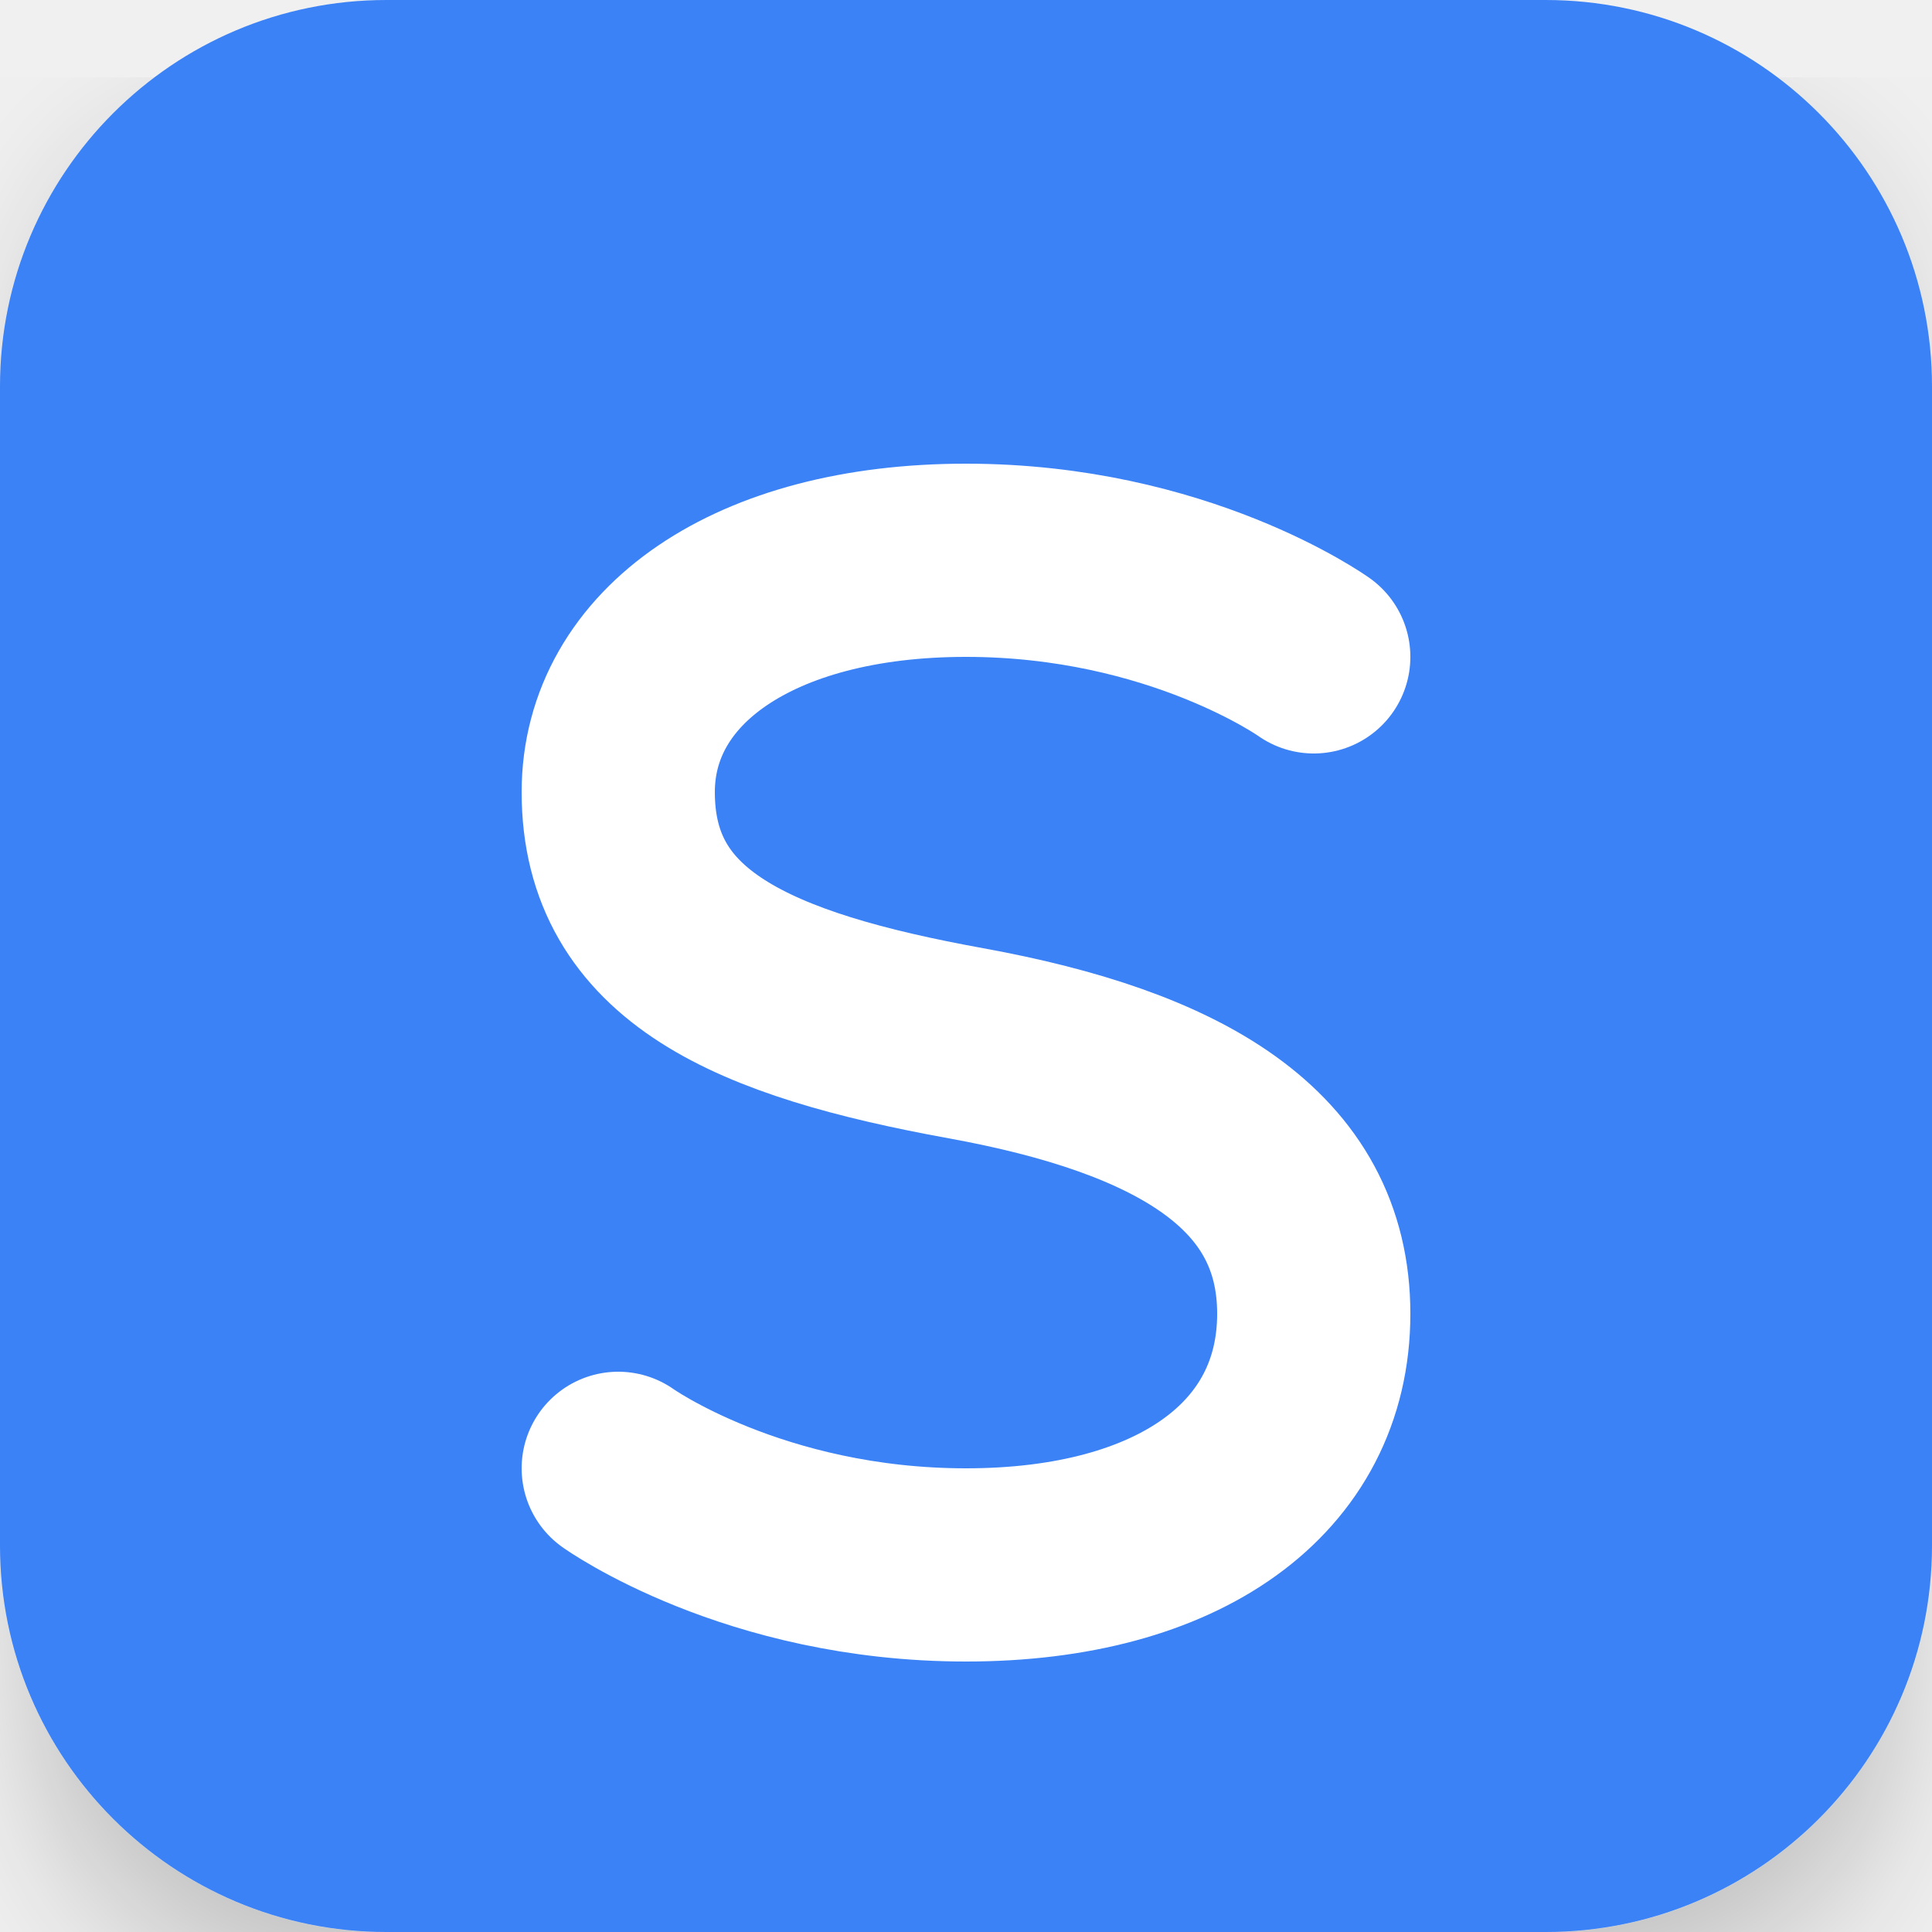
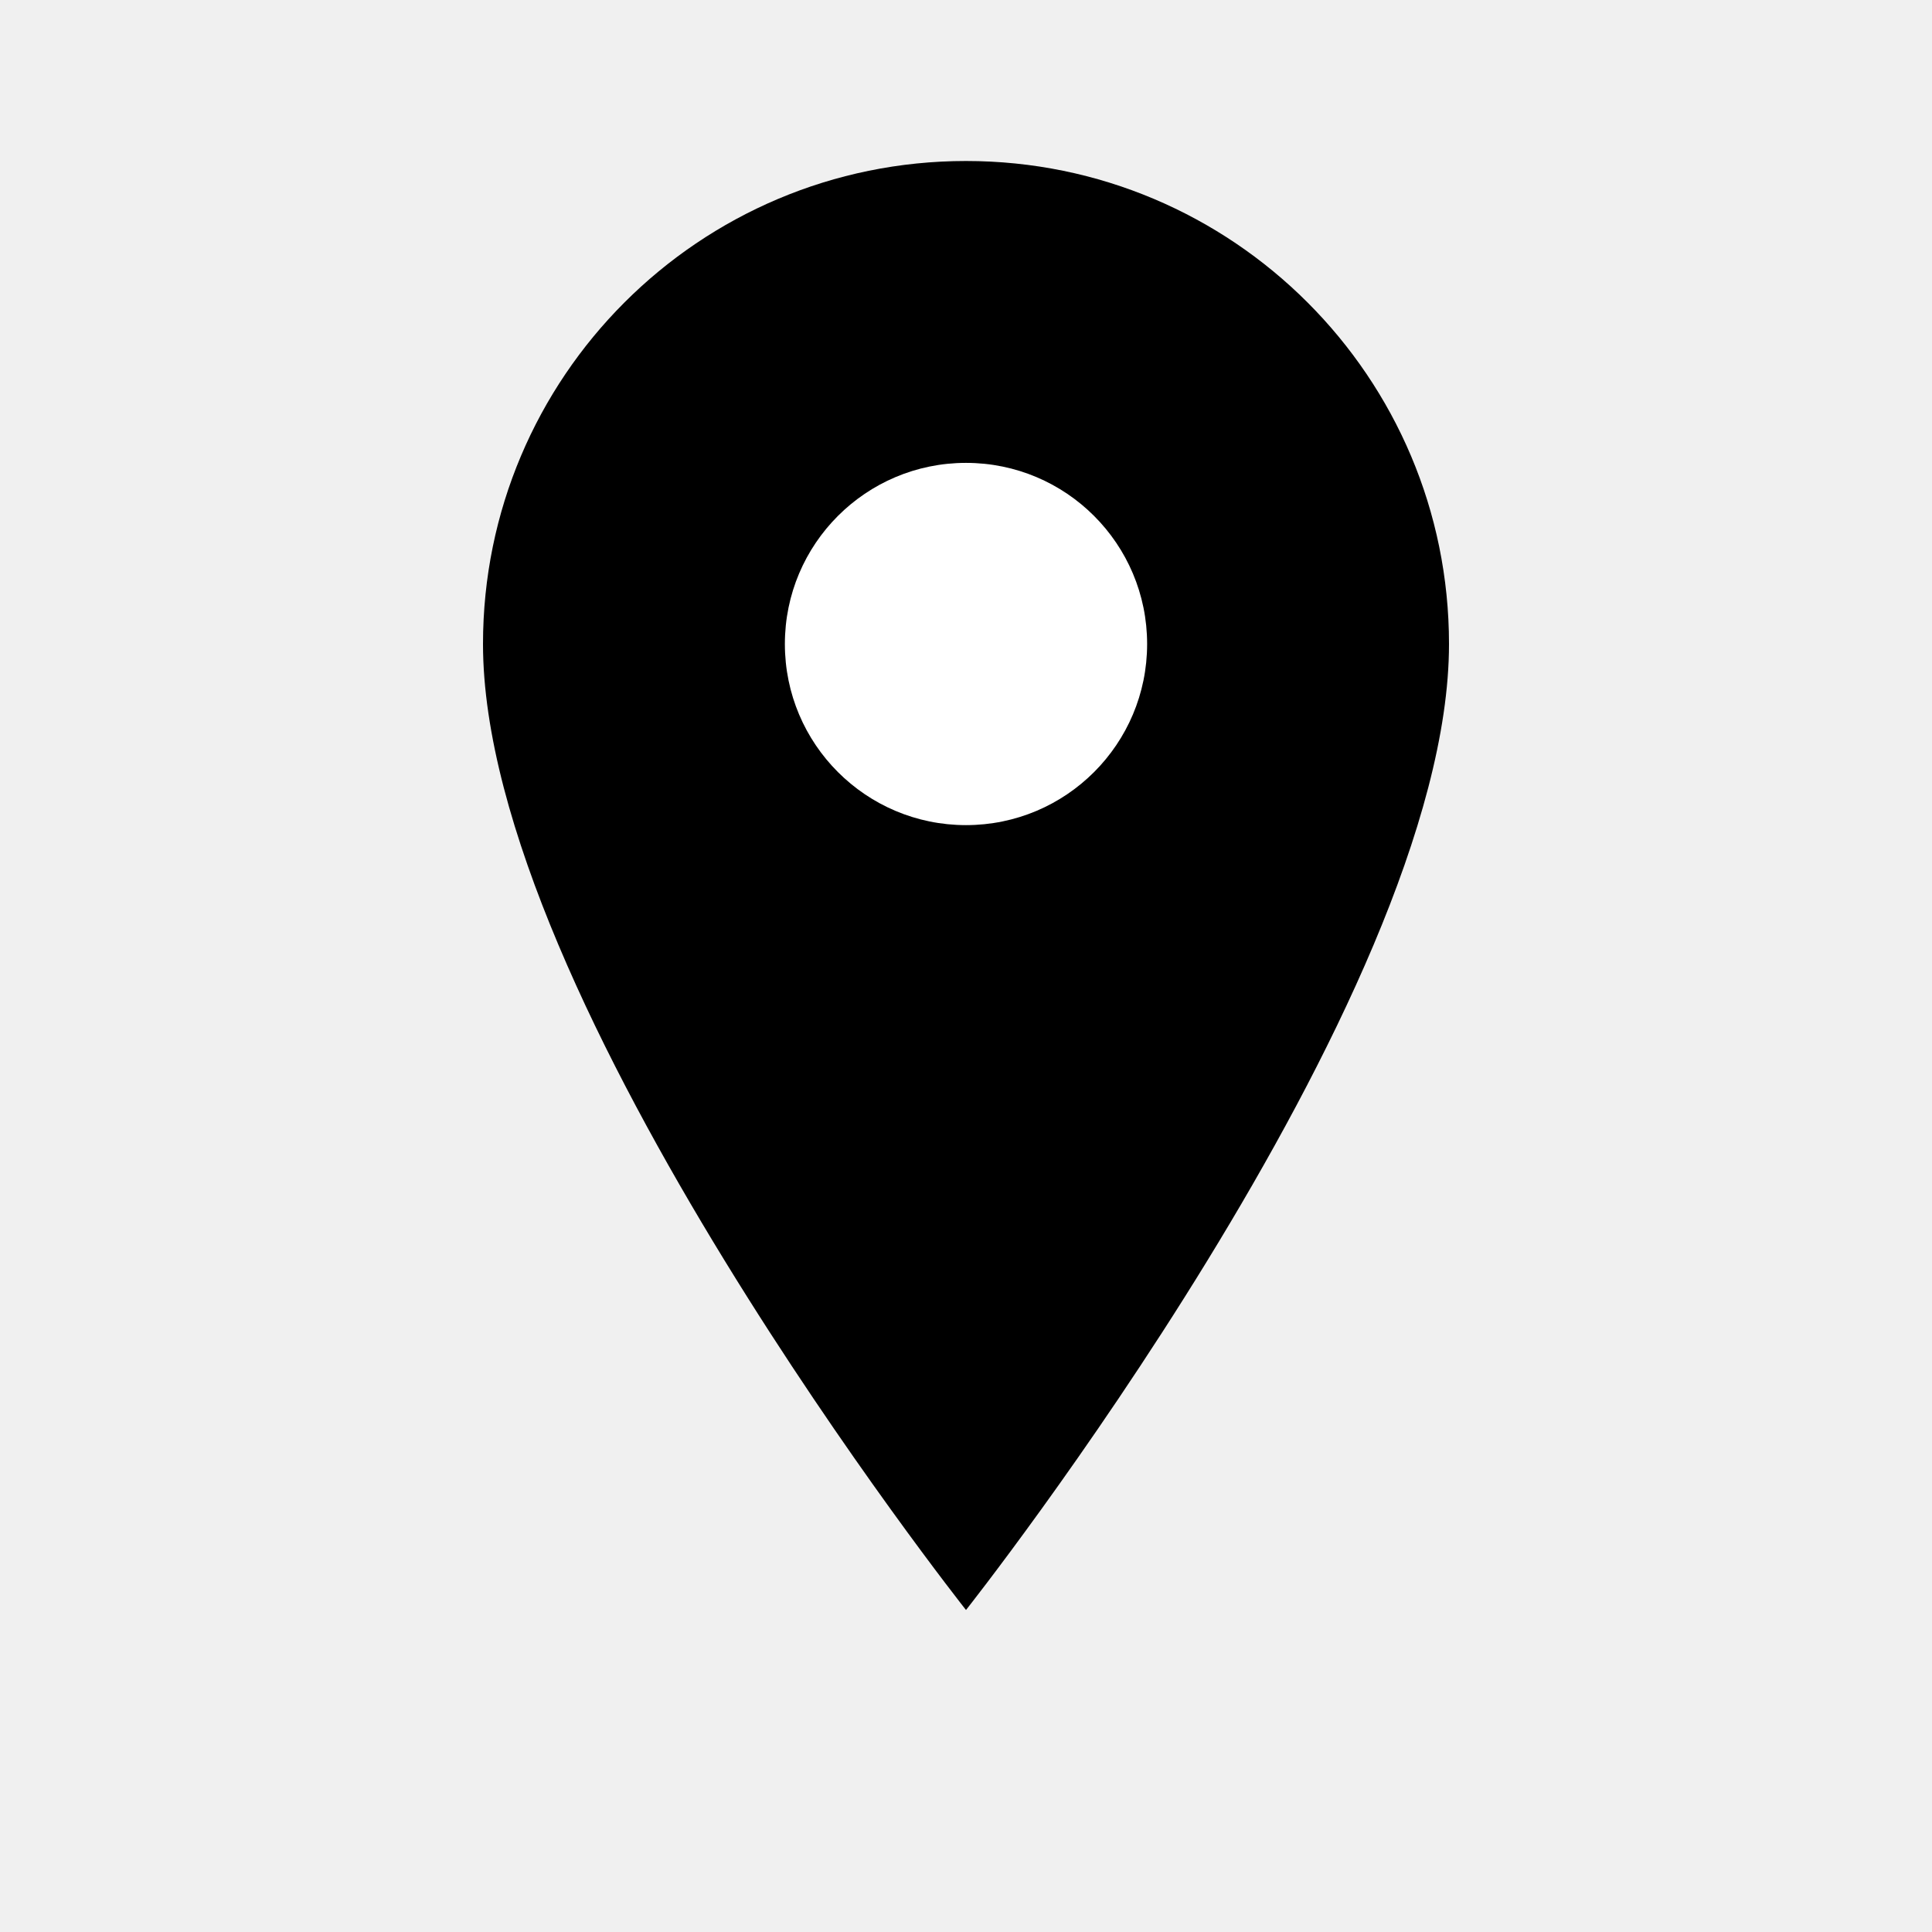
- <svg xmlns="http://www.w3.org/2000/svg" viewBox="0 0 100 100" fill="none">
-   <defs>
-     <linearGradient id="grad" x1="0" y1="0" x2="100" y2="100">
-       <stop offset="0%" stop-color="#3b82f6" />
-       <stop offset="100%" stop-color="#1d4ed8" />
-     </linearGradient>
-     <filter id="shadow" x="-20%" y="-20%" width="140%" height="140%">
-       <feDropShadow dx="0" dy="4" stdDeviation="4" flood-opacity="0.2" />
-     </filter>
-   </defs>
-   <rect width="100" height="100" rx="20" fill="url(#grad)" filter="url(#shadow)" />
-   <path d="M68 34C68 34 61 29 50 29C39 29 32 34 32 41C32 49 39 52 50 54C61 56 68 60 68 68C68 76 61 81 50 81C39 81 32 76 32 76" stroke="white" stroke-width="10" stroke-linecap="round" stroke-linejoin="round" />
+ <svg xmlns="http://www.w3.org/2000/svg" viewBox="0 0 24 24" fill="none">
+   <path d="M12 2C8.686 2 6 4.686 6 8c0 4.418 6 12 6 12s6-7.582 6-12c0-3.314-2.686-6-6-6z" fill="currentColor" />
+   <circle cx="12" cy="8" r="2.25" fill="white" />
</svg>
